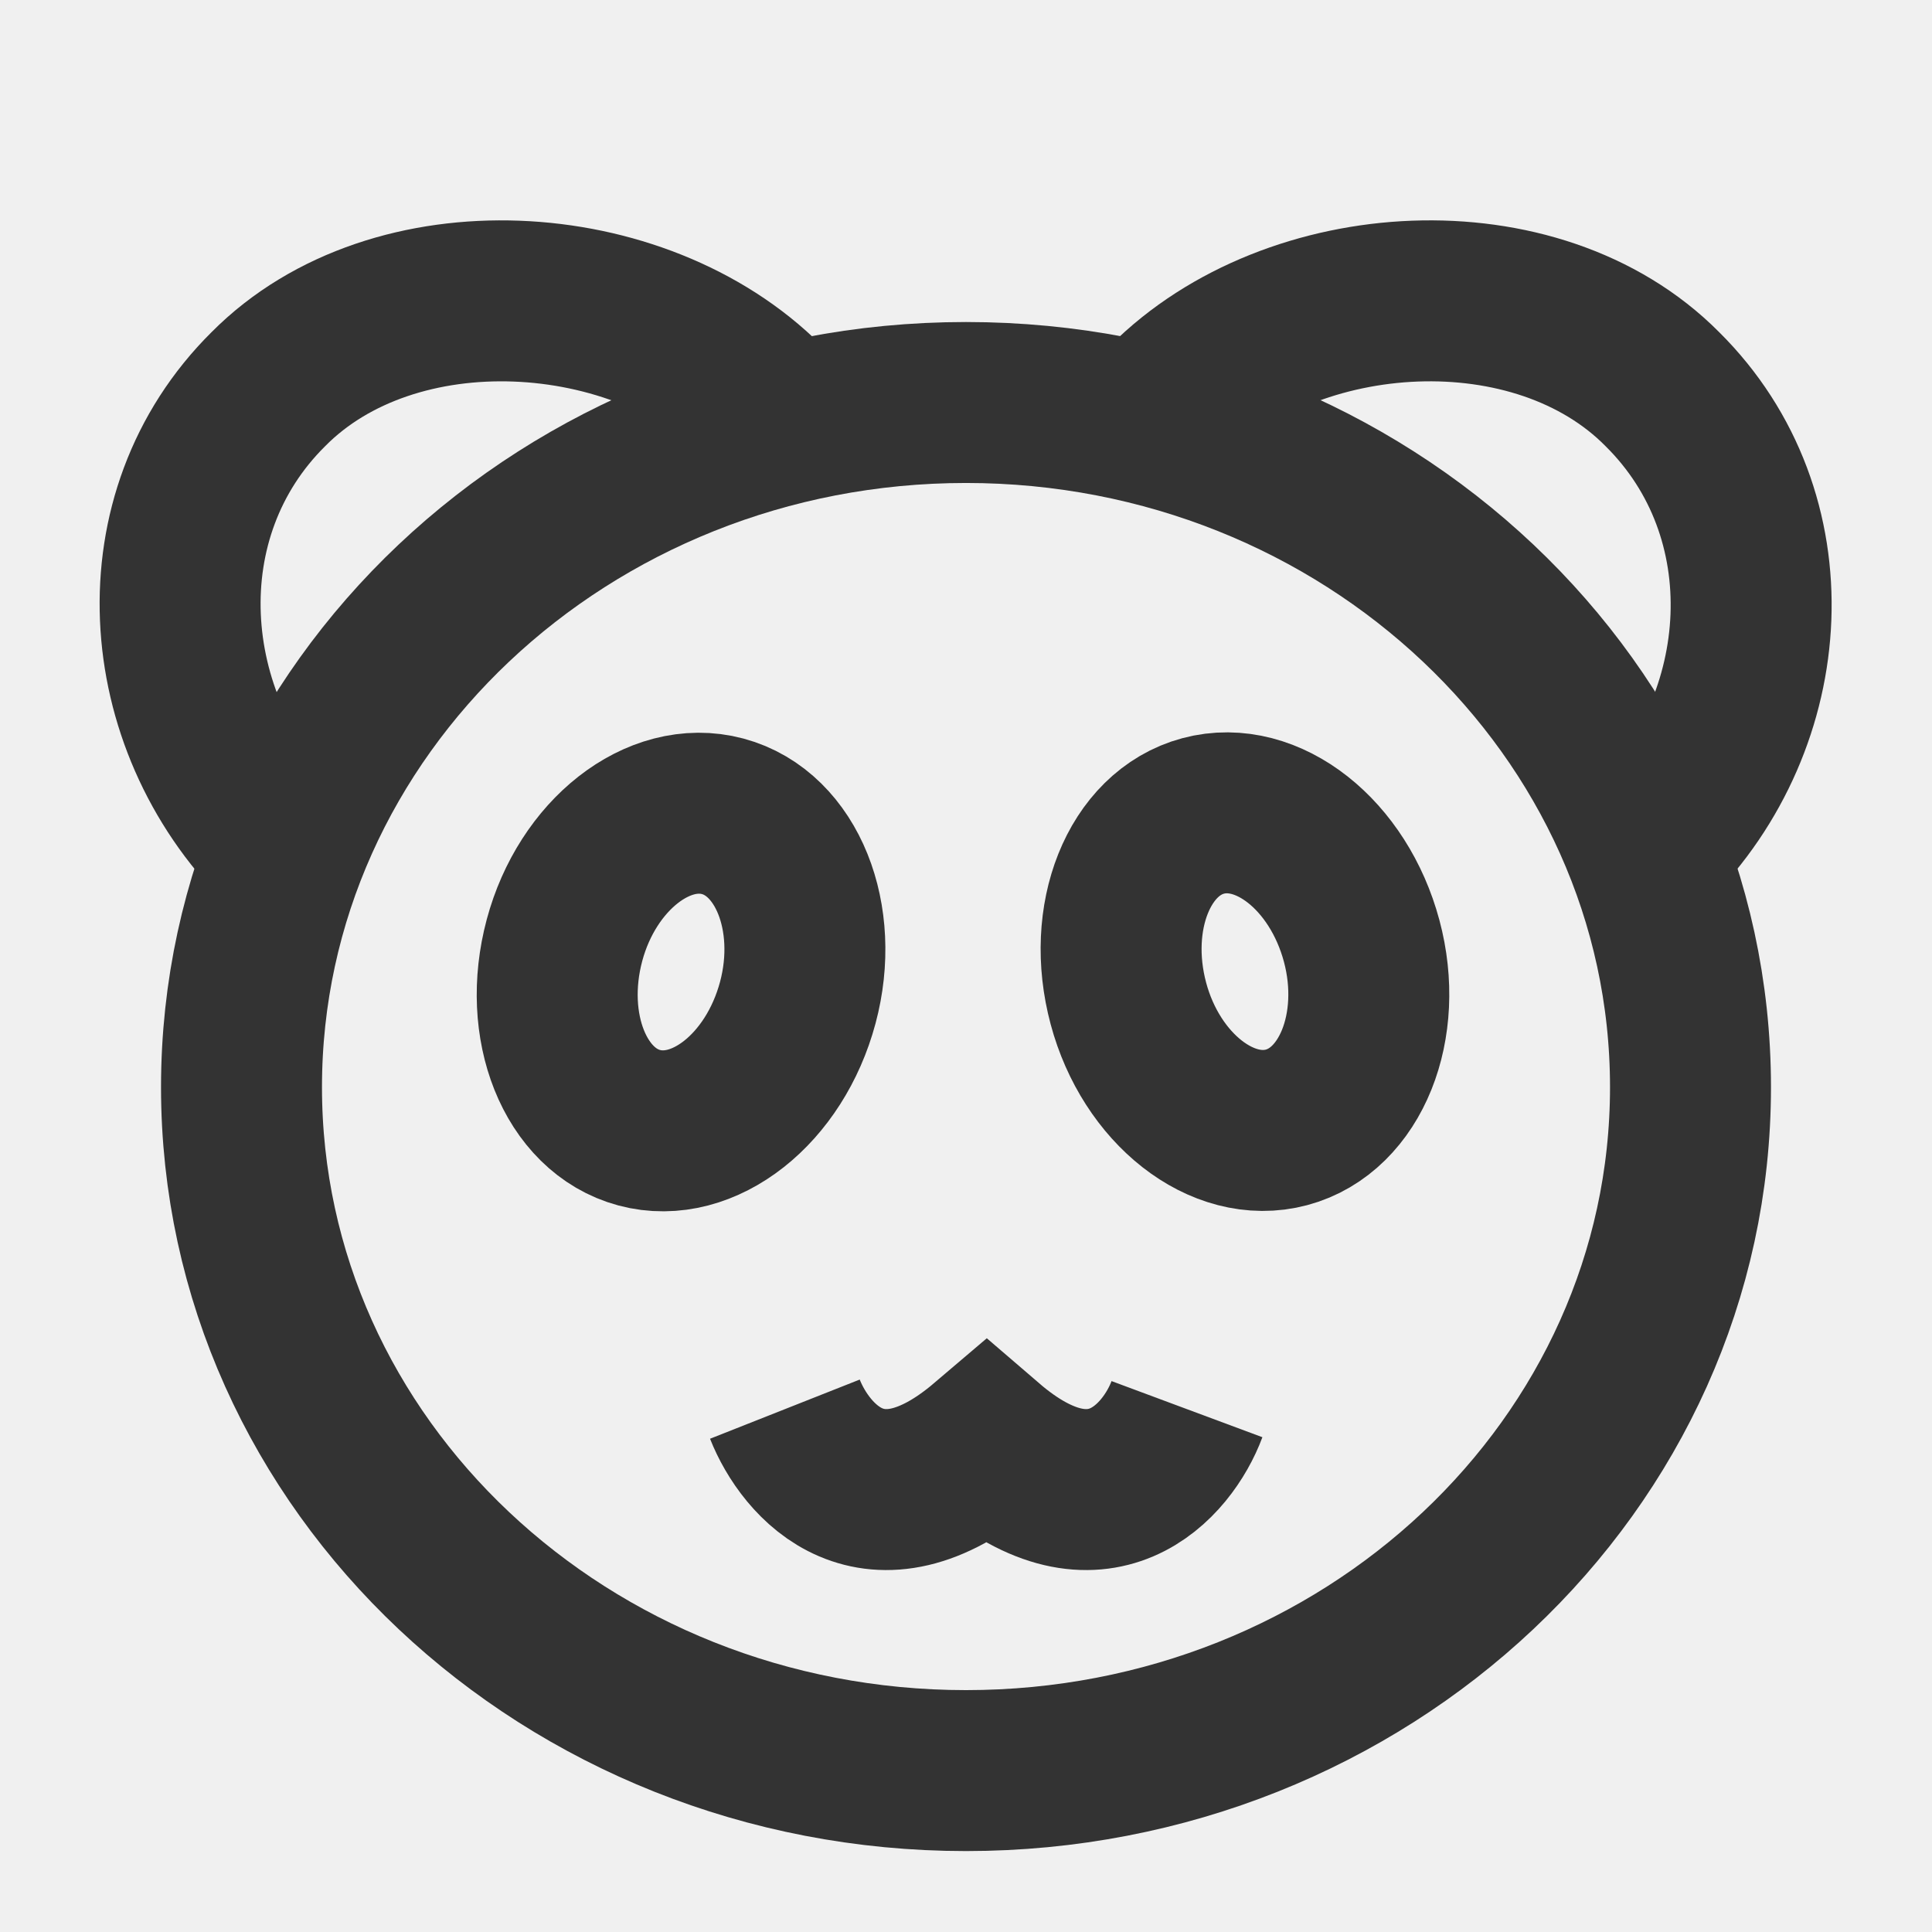
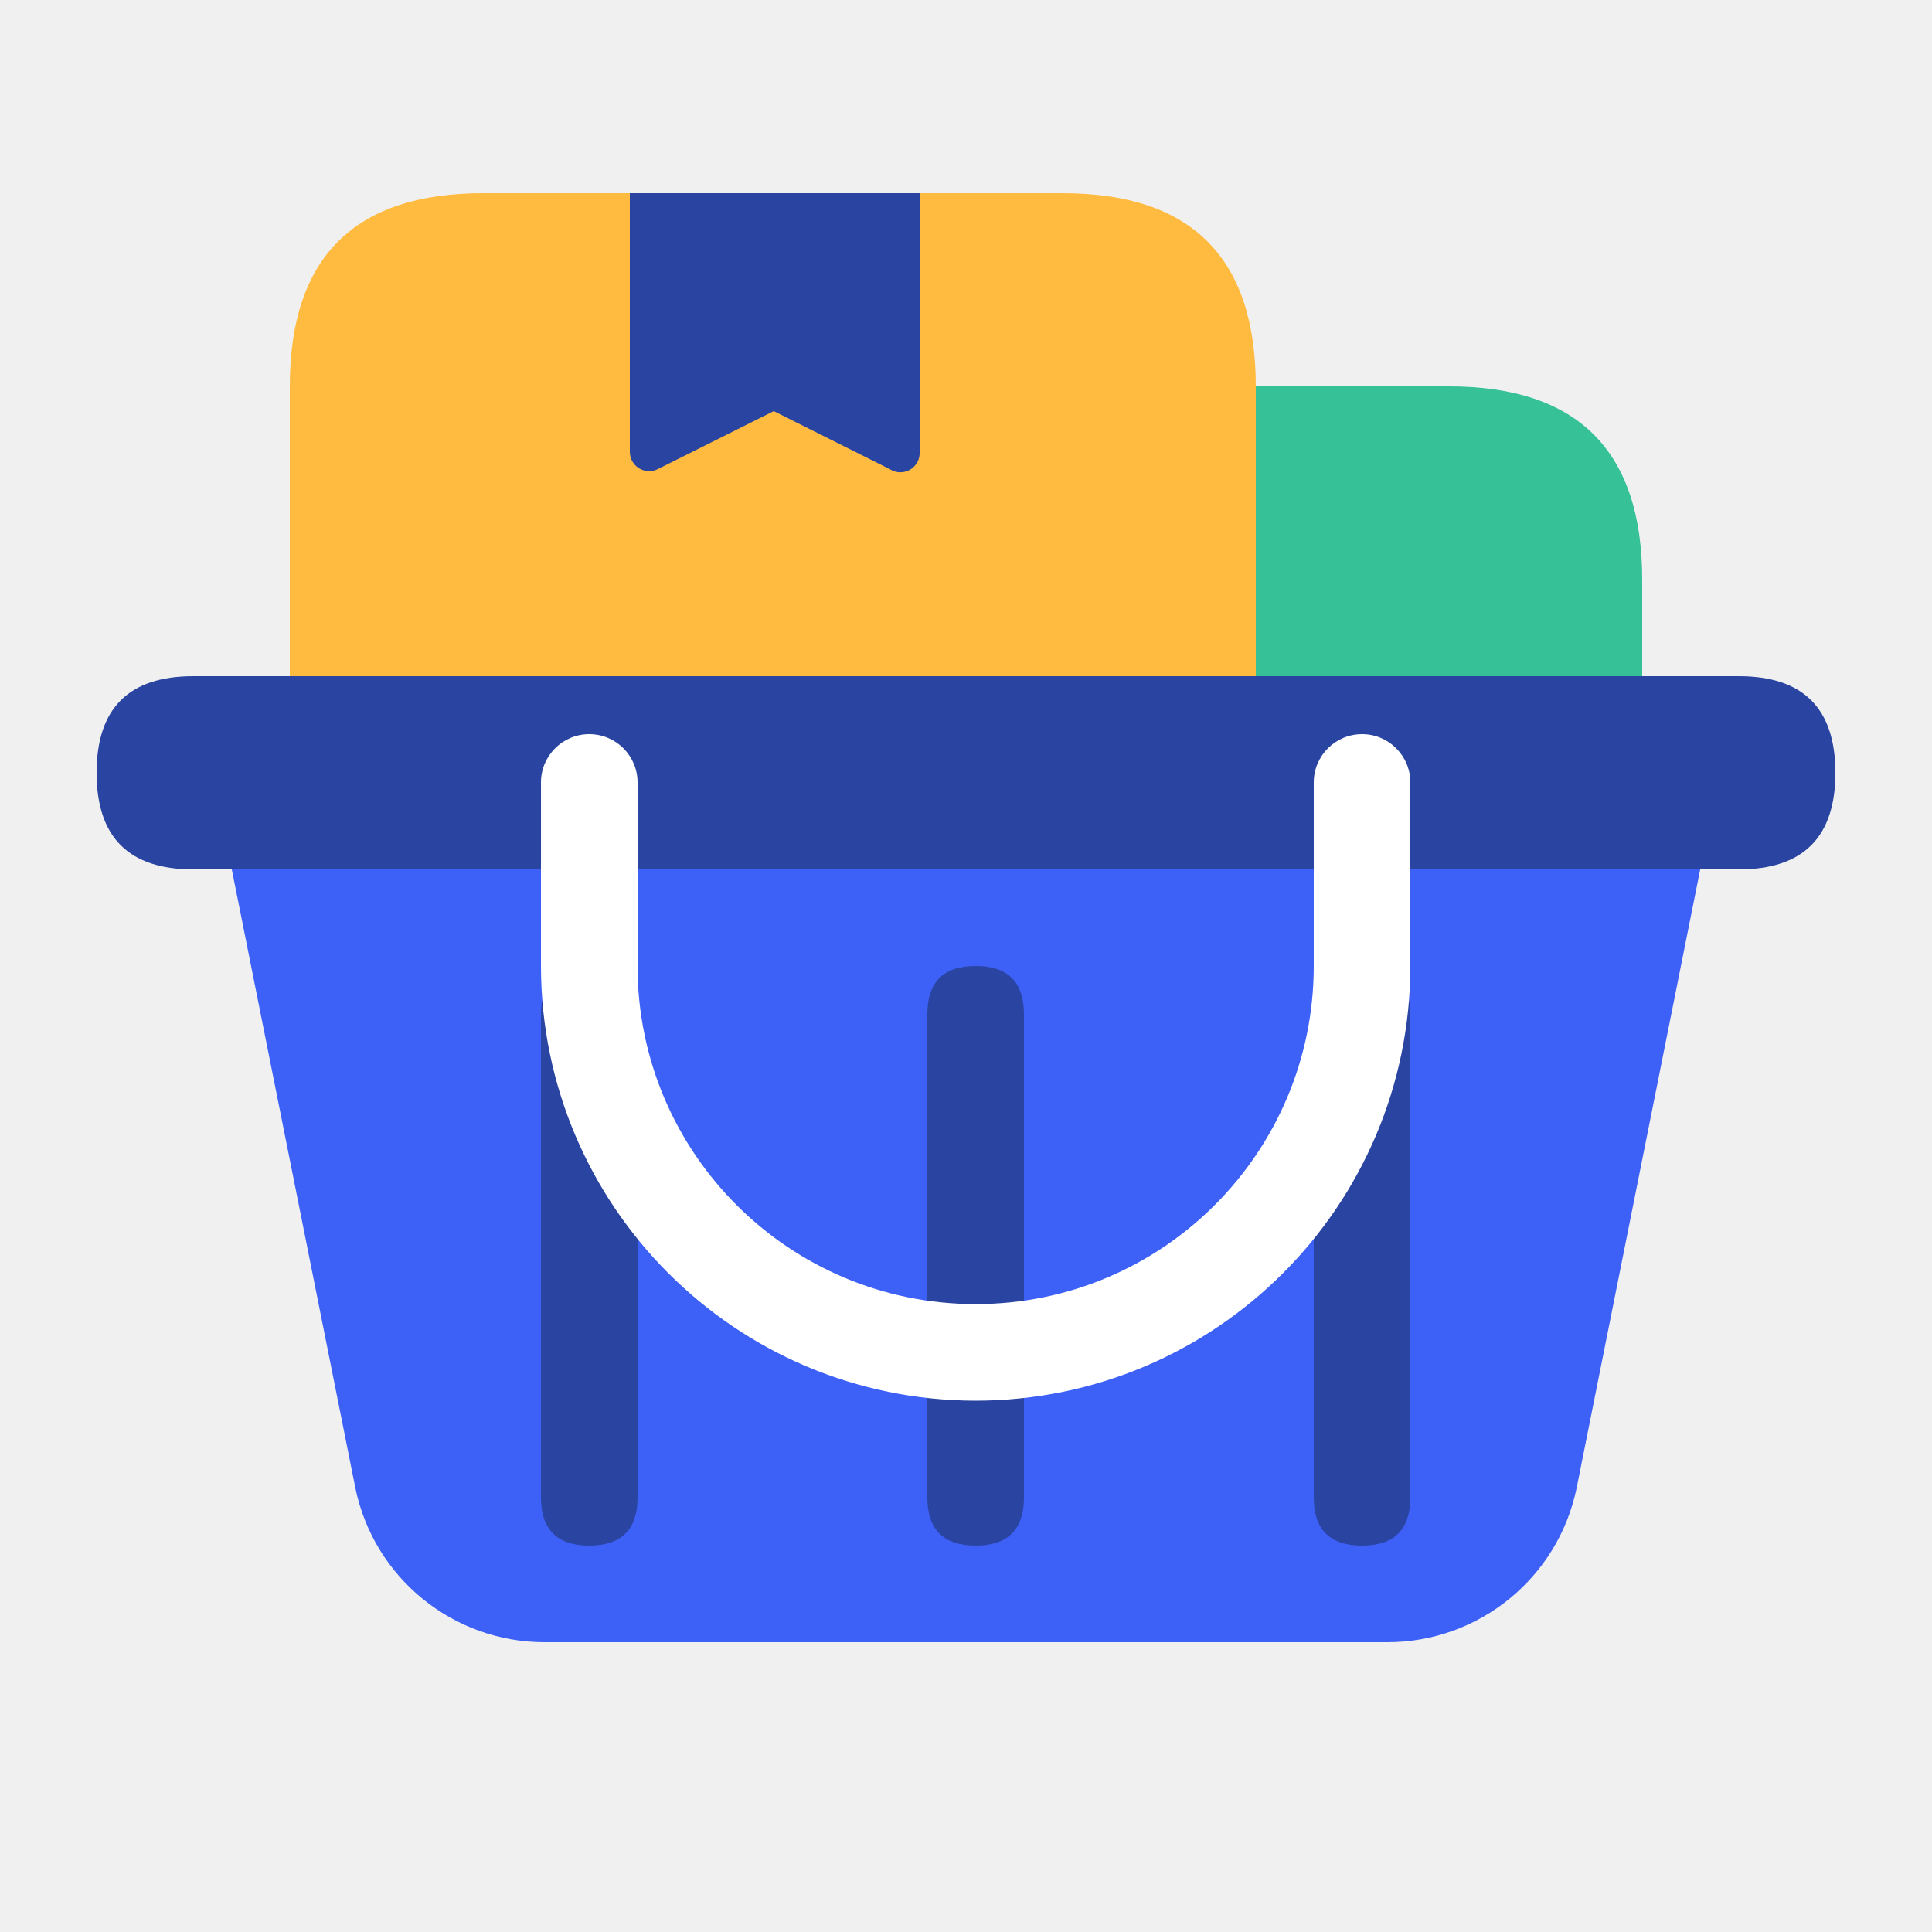
- <svg xmlns="http://www.w3.org/2000/svg" xmlns:xlink="http://www.w3.org/1999/xlink" width="16" height="16" fill="none" viewBox="0 0 16 16">
-   <defs>
-     <rect id="path_0" width="16" height="16" x="0" y="0" />
-   </defs>
-   <g opacity="1" transform="translate(0 0) rotate(0 8 8)">
-     <mask id="bg-mask-0" fill="#fff">
-       <use xlink:href="#path_0" />
-     </mask>
-     <g mask="url(#bg-mask-0)">
-       <path id="路径 1" style="stroke:#333;stroke-width:1.333;stroke-opacity:1;stroke-dasharray:0 0" d="M6,0C2.69,0 0,2.54 0,5.67C0,8.8 2.69,11.33 6,11.33C9.31,11.33 12,8.8 12,5.67C12,2.54 9.31,0 6,0Z" transform="translate(2 3.333333) rotate(0 6 5.666667)" />
-       <path id="路径 2" style="stroke:#333;stroke-width:1.333;stroke-opacity:1;stroke-dasharray:0 0" d="M1,0C0.45,0 0,0.6 0,1.33C0,2.07 0.45,2.67 1,2.67C1.55,2.67 2,2.07 2,1.33C2,0.6 1.55,0 1,0Z" transform="translate(4.64 6.715) rotate(15 1 1.333333)" />
-       <path id="路径 3" style="stroke:#333;stroke-width:1.333;stroke-opacity:1;stroke-dasharray:0 0" d="M1,0C0.45,0 0,0.6 0,1.33C0,2.07 0.45,2.67 1,2.67C1.55,2.67 2,2.07 2,1.33C2,0.6 1.55,0 1,0Z" transform="translate(9.31 6.715) rotate(165 1 1.333334)" />
-       <path id="路径 4" style="stroke:#333;stroke-width:1.333;stroke-opacity:1;stroke-dasharray:0 0" d="M4,4.51C5.04,3.47 5.15,1.77 4.1,0.73C3.06,-0.32 1.04,-0.2 0,0.84" transform="translate(9.6666 2.492505) rotate(0 2.417617 2.253581)" />
-       <path id="路径 5" style="stroke:#333;stroke-width:1.333;stroke-opacity:1;stroke-dasharray:0 0" d="M0.84,4.51C-0.2,3.47 -0.32,1.77 0.73,0.73C1.77,-0.32 3.8,-0.2 4.84,0.84" transform="translate(1.492668 2.492614) rotate(0 2.420333 2.25361)" />
-       <path id="路径 6" style="stroke:#333;stroke-width:1.333;stroke-opacity:1;stroke-dasharray:0 0" d="M0,0C0.17,0.43 0.73,1.09 1.67,0.29C2.6,1.09 3.17,0.43 3.33,0" transform="translate(6.5 11.67) rotate(0 1.666667 0.3333303)" />
-     </g>
-   </g>
+ <svg xmlns="http://www.w3.org/2000/svg" t="1702471295707" class="icon" viewBox="0 0 1024 1024" version="1.1" p-id="1465" width="16" height="16">
+   <path d="M563.2 204.8m102.4 0l102.4 0q102.4 0 102.4 102.4l0 204.8q0 102.4-102.4 102.4l-102.4 0q-102.4 0-102.4-102.4l0-204.8q0-102.4 102.4-102.4Z" fill="#36C196" p-id="1466" />
+   <path d="M153.6 102.4m102.4 0l307.2 0q102.4 0 102.4 102.4l0 307.2q0 102.4-102.4 102.4l-307.2 0q-102.4 0-102.4-102.4l0-307.2q0-102.4 102.4-102.4Z" fill="#FFBA40" p-id="1467" />
+   <path d="M471.552 248.627l-61.44-30.72-61.44 30.72a10.24 10.24 0 0 1-14.848-9.216V102.4h153.6v137.011a10.24 10.24 0 0 1-15.872 9.216z" fill="#2A44A1" p-id="1468" />
+   <path d="M735.232 870.4H288.768a102.4 102.4 0 0 1-100.454-81.92L102.4 358.4h819.2l-85.914 430.08a102.4 102.4 0 0 1-100.454 81.92z" fill="#3D60F6" p-id="1469" />
+   <path d="M491.52 512m25.6 0l0 0q25.6 0 25.6 25.6l0 256q0 25.6-25.6 25.6l0 0q-25.6 0-25.6-25.6l0-256q0-25.6 25.6-25.6Z" fill="#2A44A1" p-id="1470" />
+   <path d="M286.72 512m25.6 0l0 0q25.6 0 25.6 25.6l0 256q0 25.6-25.6 25.6l0 0q-25.6 0-25.6-25.6l0-256q0-25.6 25.6-25.6Z" fill="#2A44A1" p-id="1471" />
+   <path d="M696.32 512m25.6 0l0 0q25.6 0 25.6 25.6l0 256q0 25.6-25.6 25.6l0 0q-25.6 0-25.6-25.6l0-256q0-25.6 25.6-25.6Z" fill="#2A44A1" p-id="1472" />
+   <path d="M51.2 358.4m51.2 0l819.2 0q51.2 0 51.2 51.2l0 0q0 51.2-51.2 51.2l-819.2 0q-51.2 0-51.2-51.2l0 0q0-51.2 51.2-51.2Z" fill="#2A44A1" p-id="1473" />
+   <path d="M517.12 742.4A230.605 230.605 0 0 1 286.72 512v-97.28a25.6 25.6 0 0 1 51.2 0V512a179.2 179.2 0 0 0 358.4 0v-97.28a25.6 25.6 0 0 1 51.2 0V512a230.605 230.605 0 0 1-230.4 230.4z" fill="#FFFFFF" p-id="1474" />
</svg>
